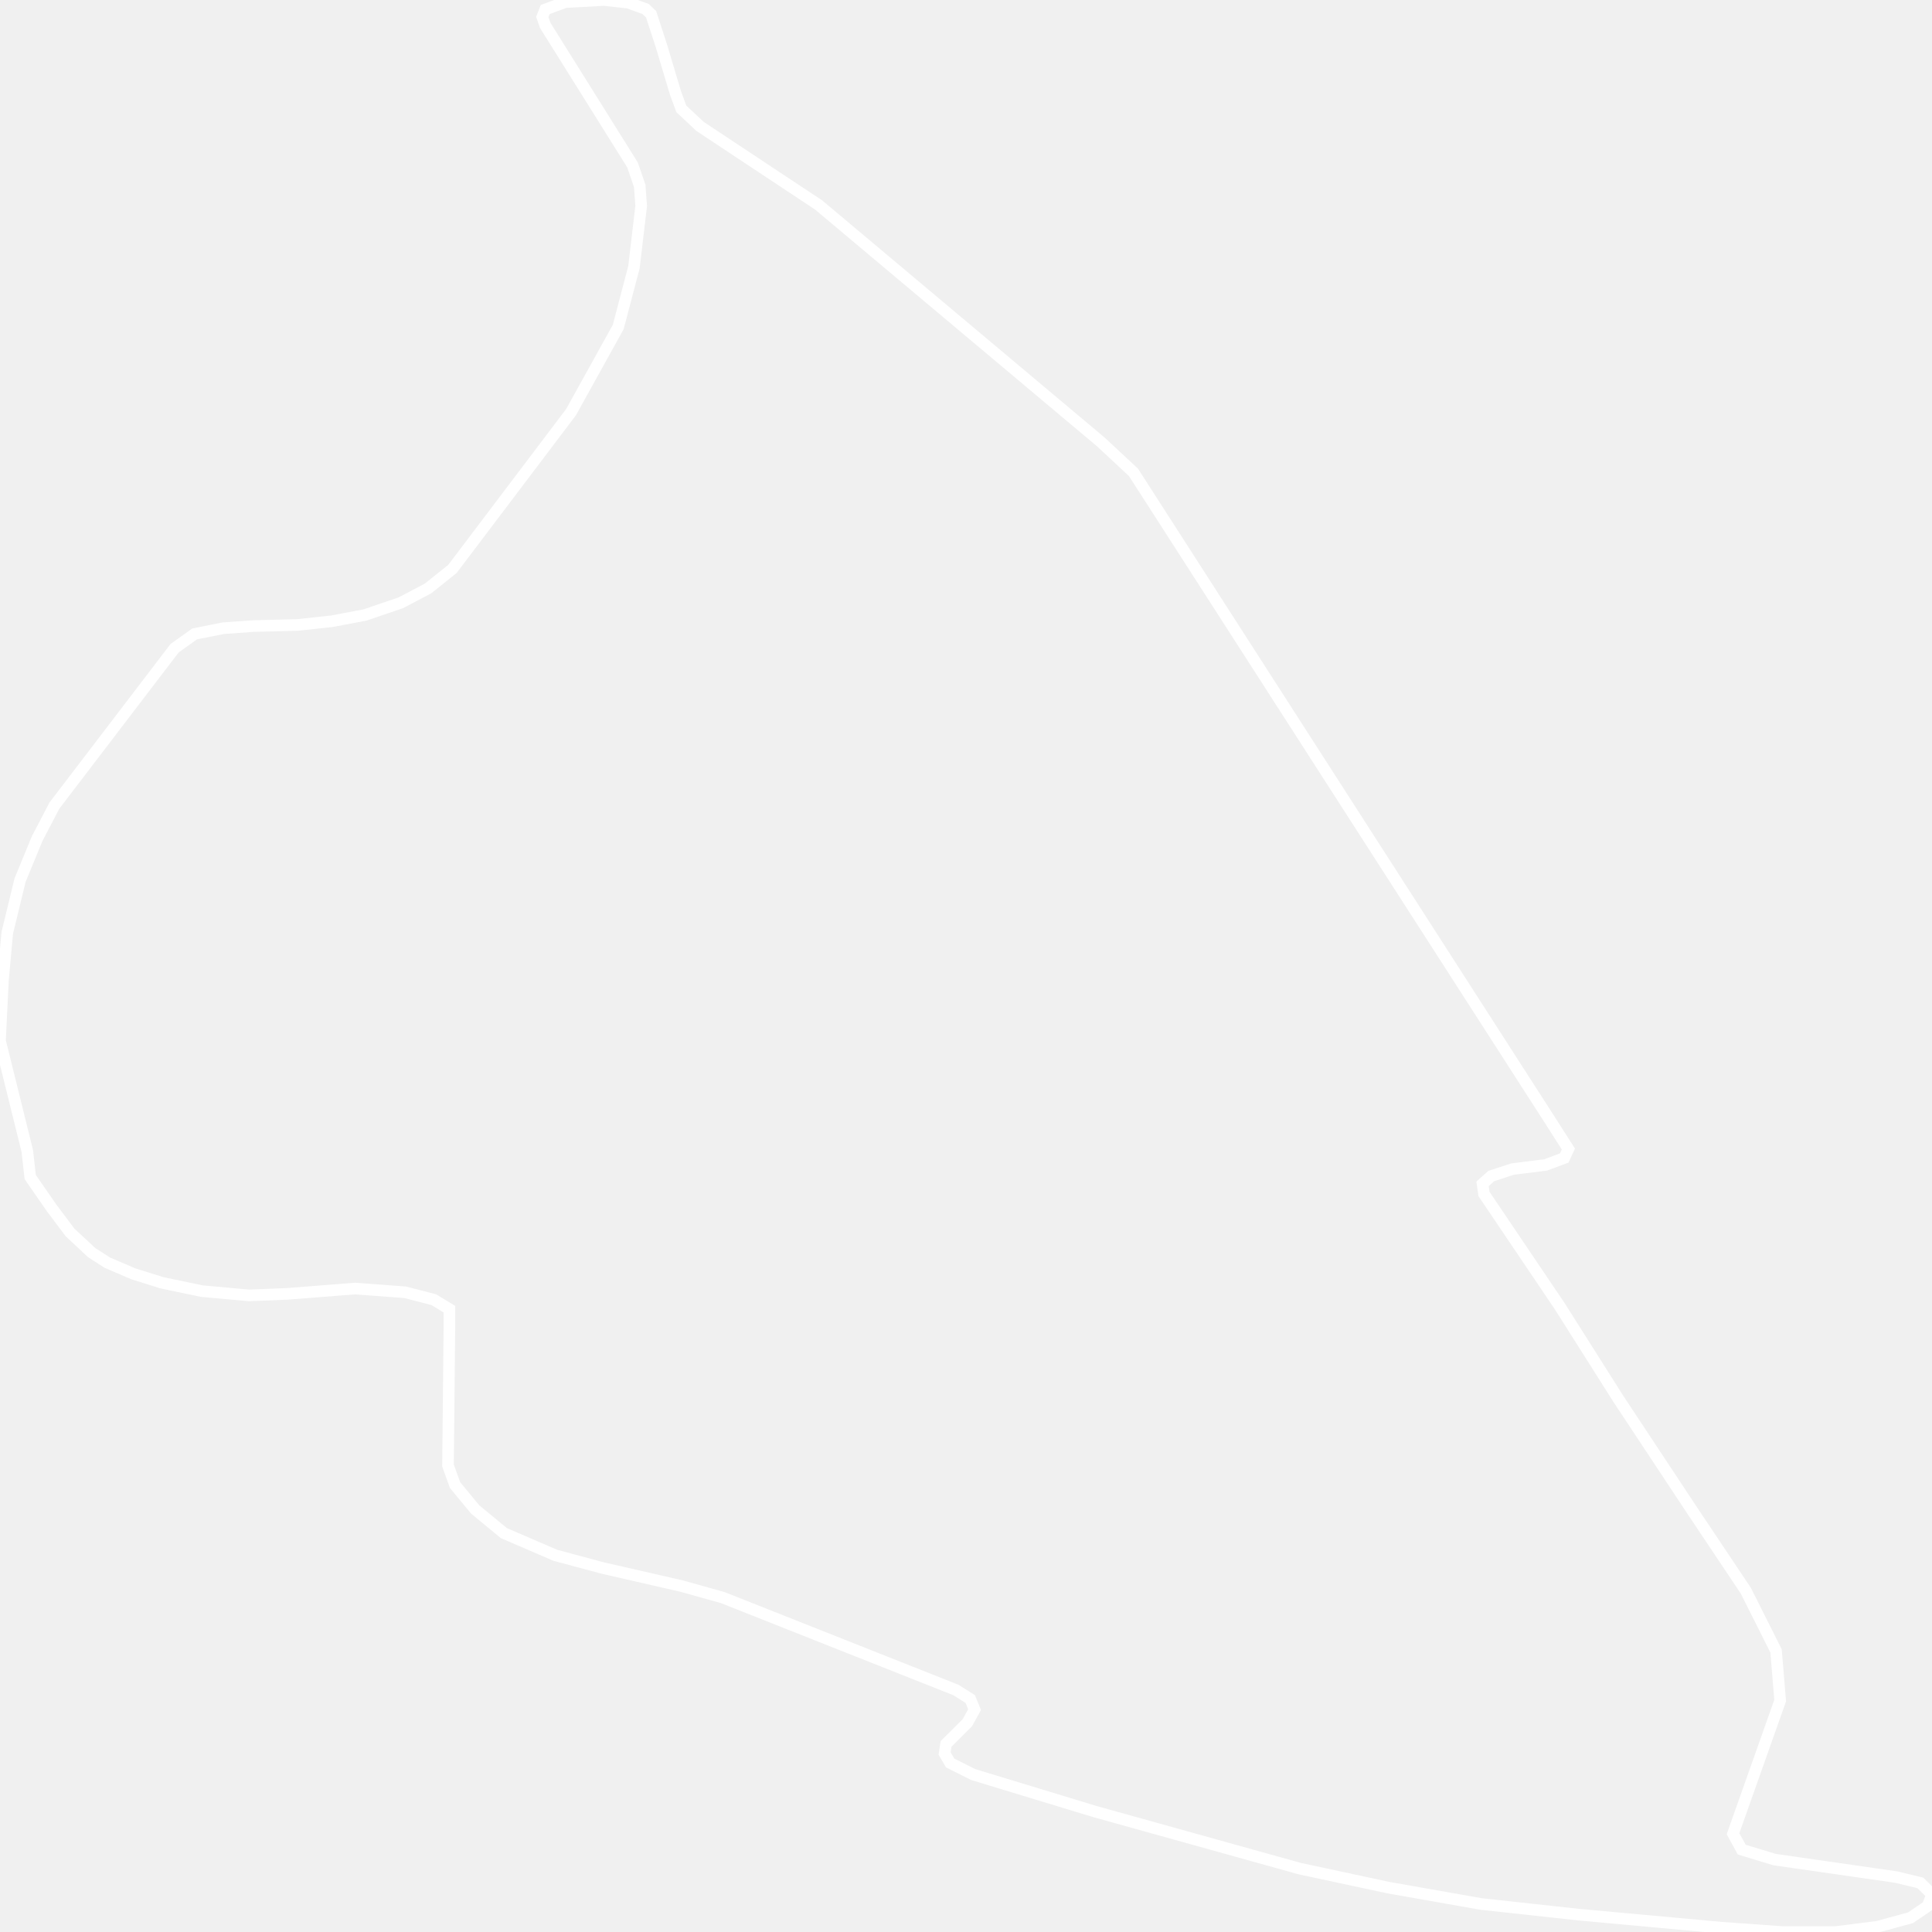
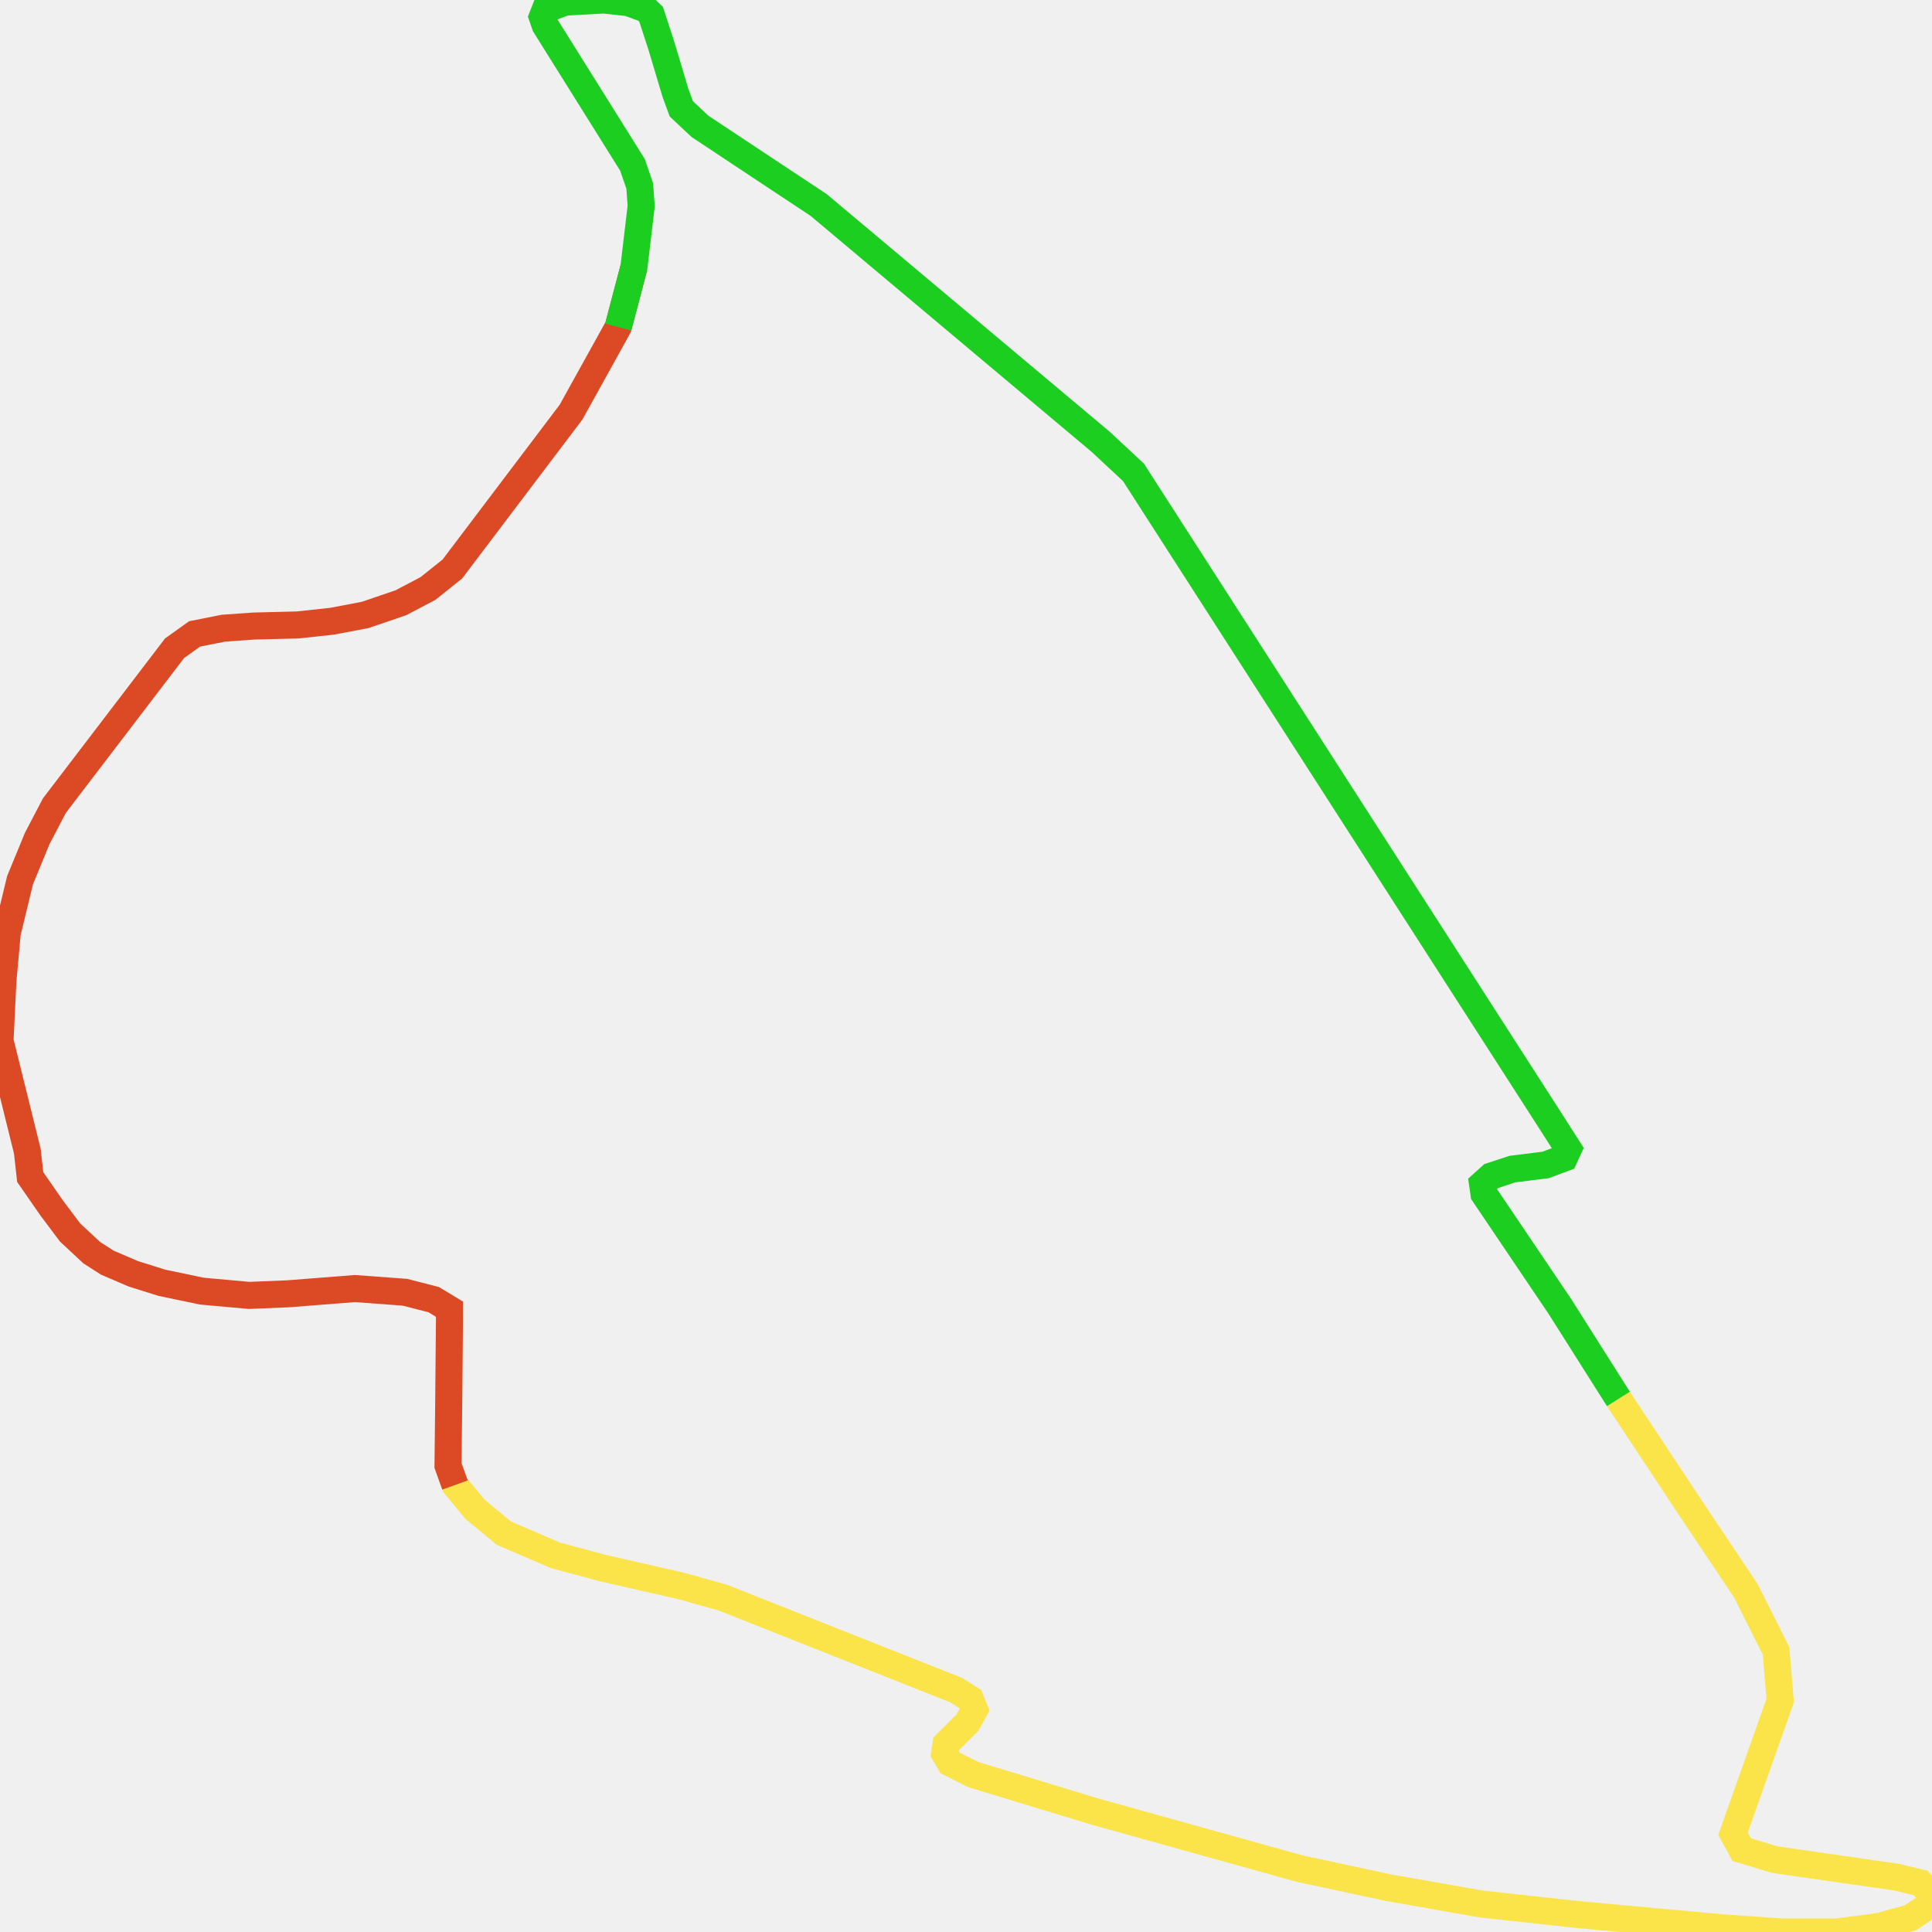
<svg xmlns="http://www.w3.org/2000/svg" width="500" height="500">
-   <path d="M418.846,362.049 L437.742,390.62 L451.821,411.678 L459.642,427.254 L460.706,440.103 L448.505,474.562 L450.757,478.681 L459.267,481.262 L490.74,485.787 L496.997,487.296 L500.0,490.283 L498.874,493.3 L494.431,496.316 L485.922,498.637 L475.16,500.0 L461.081,500.0 L445.564,498.898 L408.522,495.504 L383.306,492.749 L359.279,488.514 L336.316,483.583 L283.319,468.819 L251.846,459.247 L245.902,456.259 L244.463,453.794 L244.838,451.328 L250.344,445.846 L252.221,442.453 L251.095,439.697 L247.403,437.377 L187.023,413.447 L176.323,410.459 L155.925,405.79 L143.724,402.512 L130.397,396.769 L122.951,390.62 L117.757,384.325 L115.943,379.278 L116.318,341.948 L116.318,338.815 L112.251,336.35 L104.805,334.436 L91.853,333.478 L74.459,334.842 L64.448,335.248 L52.246,334.145 L41.86,331.97 L34.476,329.65 L27.781,326.778 L23.714,324.168 L18.145,318.976 L13.327,312.565 L7.821,304.618 L7.07,297.917 L0.0,269.347 L0.751,253.887 L1.877,241.443 L5.193,227.782 L9.636,216.992 L14.078,208.493 L45.176,167.769 L50.369,164.056 L57.815,162.577 L65.574,162.026 L77.024,161.736 L85.909,160.779 L94.481,159.154 L103.742,155.993 L110.75,152.309 L117.069,147.262 L147.791,106.654 L159.992,84.639 L164.06,69.179 L165.937,53.312 L165.561,48.12 L163.684,42.667 L141.096,6.555 L140.345,4.38 L141.096,2.465 L146.29,0.551 L156.301,0.0 L162.62,0.696 L167.063,2.32 L168.502,3.684 L171.13,11.747 L174.822,24.075 L176.323,28.165 L181.141,32.689 L197.41,43.48 L211.863,53.051 L284.82,114.311 L293.33,122.23 L401.452,290.405 L405.894,297.366 L404.83,299.687 L400.013,301.485 L391.44,302.558 L385.934,304.357 L383.682,306.387 L384.057,308.998 L403.704,338.119 L418.846,362.049 Z" fill="none" stroke-width="3" stroke="white" />
+   <path d="M418.846,362.049 L437.742,390.62 L451.821,411.678 L459.642,427.254 L460.706,440.103 L448.505,474.562 L450.757,478.681 L459.267,481.262 L490.74,485.787 L496.997,487.296 L500.0,490.283 L498.874,493.3 L494.431,496.316 L485.922,498.637 L475.16,500.0 L461.081,500.0 L445.564,498.898 L408.522,495.504 L383.306,492.749 L359.279,488.514 L336.316,483.583 L283.319,468.819 L251.846,459.247 L245.902,456.259 L244.463,453.794 L244.838,451.328 L250.344,445.846 L252.221,442.453 L251.095,439.697 L247.403,437.377 L187.023,413.447 L176.323,410.459 L155.925,405.79 L143.724,402.512 L130.397,396.769 L122.951,390.62 L117.757,384.325 L115.943,379.278" fill="none" stroke-width="7" stroke="#fae44a" />
+   <path d="M117.757,384.325 L115.943,379.278 L116.131,362.658 L116.318,341.948 L116.318,338.815 L112.251,336.35 L104.805,334.436 L91.853,333.478 L74.459,334.842 L64.448,335.248 L52.246,334.145 L41.86,331.97 L34.476,329.65 L27.781,326.778 L23.714,324.168 L18.145,318.976 L13.327,312.565 L7.821,304.618 L7.07,297.917 L0.0,269.347 L0.751,253.887 L1.877,241.443 L5.193,227.782 L9.636,216.992 L14.078,208.493 L45.176,167.769 L50.369,164.056 L57.815,162.577 L65.574,162.026 L77.024,161.736 L85.909,160.779 L94.481,159.154 L103.742,155.993 L110.75,152.309 L117.069,147.262 L147.791,106.654 L159.992,84.639 L164.06,69.179" fill="none" stroke-width="7" stroke="#db4a25" />
+   <path d="M159.992,84.639 L164.06,69.179 L165.937,53.312 L165.561,48.12 L163.684,42.667 L141.096,6.555 L140.345,4.38 L141.096,2.465 L146.29,0.551 L156.301,0.0 L162.62,0.696 L167.063,2.32 L168.502,3.684 L171.13,11.747 L174.822,24.075 L176.323,28.165 L181.141,32.689 L197.41,43.48 L211.863,53.051 L284.82,114.311 L293.33,122.23 L401.452,290.405 L405.894,297.366 L404.83,299.687 L400.013,301.485 L391.44,302.558 L385.934,304.357 L383.682,306.387 L384.057,308.998 L403.704,338.119 L418.846,362.049" fill="none" stroke-width="7" stroke="#1bce20" />
</svg>
